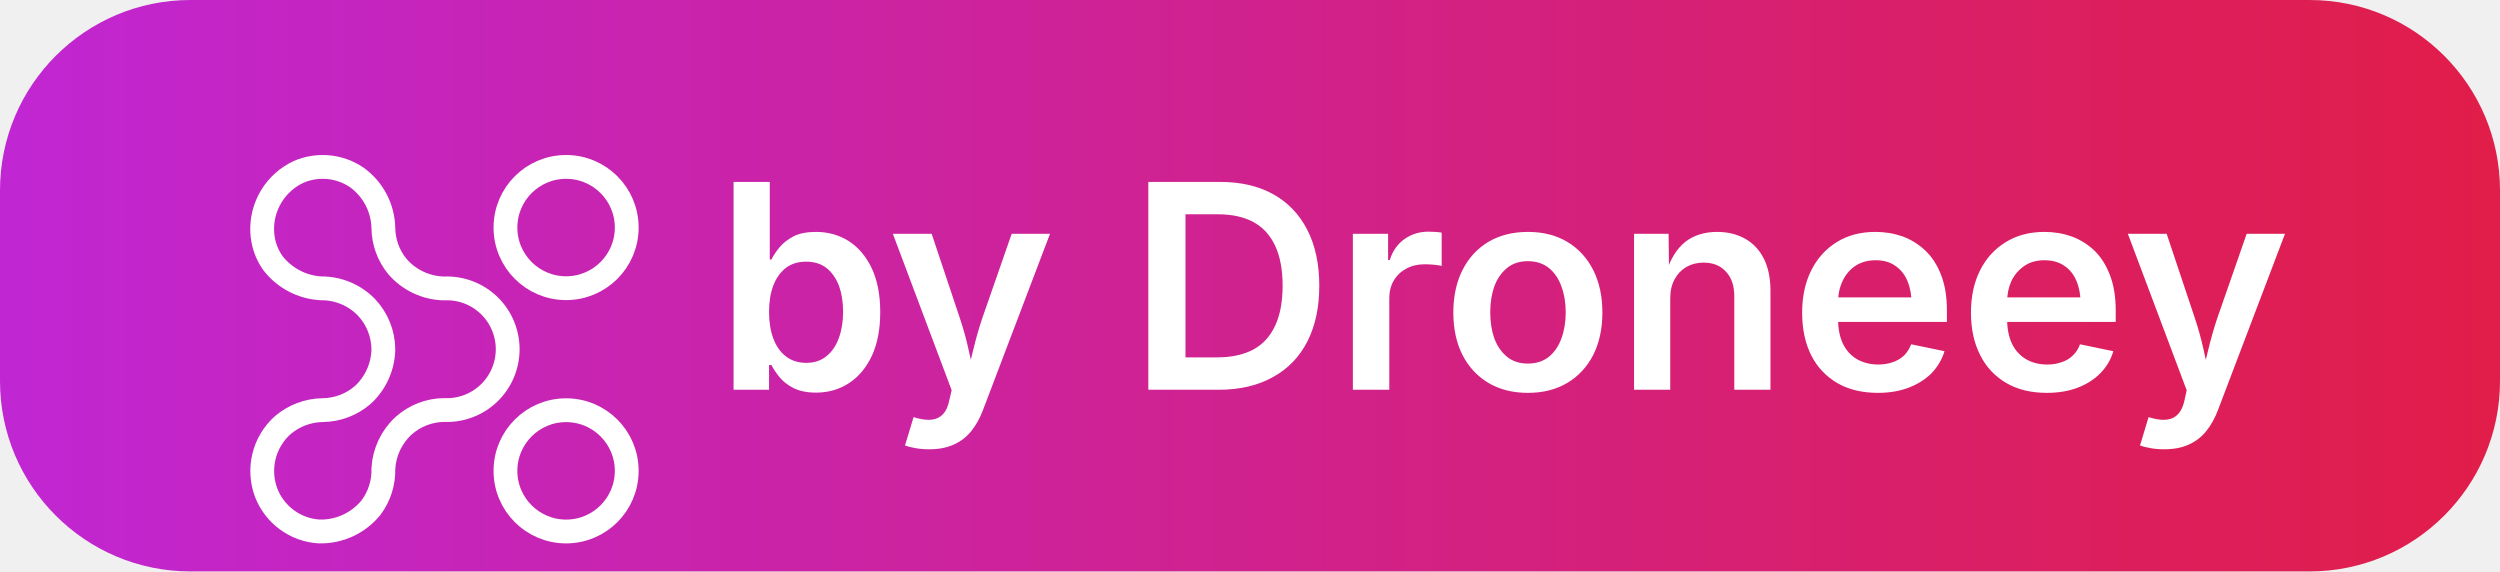
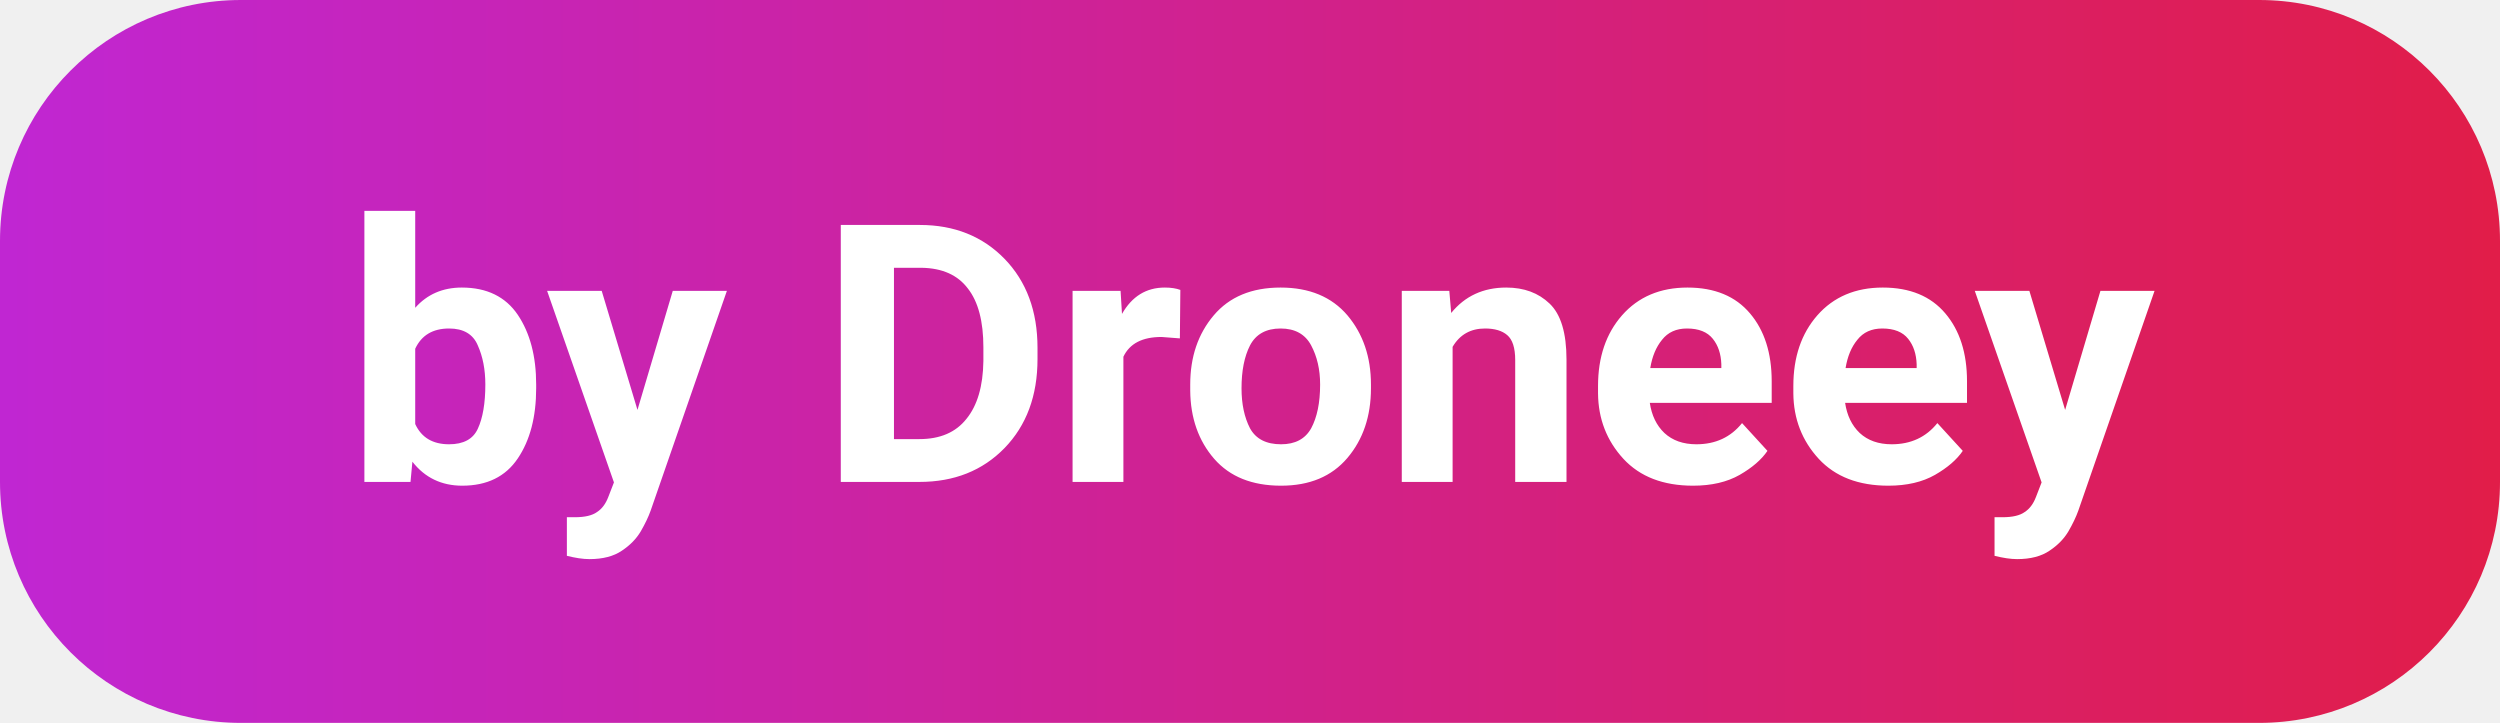
- <svg xmlns="http://www.w3.org/2000/svg" width="105" height="24" viewBox="0 0 105 24" role="img" aria-label="By Droneey">
+ <svg xmlns="http://www.w3.org/2000/svg" width="83" height="24" viewBox="0 0 83 24" role="img" aria-label="By Droneey">
  <defs>
    <linearGradient id="accent" x1="0" y1="0" x2="1" y2="0">
      <stop offset="0" stop-color="#C026D3" />
      <stop offset="1" stop-color="#E11D48" />
    </linearGradient>
  </defs>
-   <rect width="105" height="24" rx="8" fill="url(#accent)" />
-   <g transform="translate(8 4) scale(0.020833)" fill="none" stroke="#FFFFFF" stroke-width="48" stroke-miterlimit="10">
-     <path d="M757.25 389C824.768 389 879.5 334.267 879.5 266.75C879.5 199.233 824.768 144.5 757.25 144.5C689.732 144.5 635 199.233 635 266.75C635 334.267 689.732 389 757.25 389Z" />
-     <path d="M757.25 879.5C824.768 879.5 879.5 824.768 879.5 757.25C879.5 689.732 824.768 635 757.25 635C689.732 635 635 689.732 635 757.25C635 824.768 689.732 879.5 757.25 879.5Z" />
-     <path d="M511.073 389.502C493.12 389.129 475.448 384.966 459.211 377.289C442.972 369.611 428.533 358.587 416.834 344.942C398.936 322.931 389.068 295.463 388.861 267.074C388.34 247.209 383.246 227.733 373.979 210.164C364.714 192.594 351.523 177.404 335.435 165.778C318.395 154.152 298.702 147.026 278.179 145.058C257.656 143.09 236.97 146.346 218.038 154.522C195.08 165.167 175.826 182.448 162.751 204.142C149.675 225.836 143.377 250.953 144.664 276.262C145.8 298.356 153.109 319.686 165.759 337.821C177.328 352.94 192.029 365.369 208.852 374.25C225.675 383.133 244.219 388.257 263.209 389.273C280.291 389.124 297.226 392.445 312.991 399.038C328.754 405.632 343.021 415.359 354.926 427.632C376.454 450.527 388.573 480.711 388.861 512.16C388.547 529.476 384.727 546.55 377.632 562.342C370.538 578.135 360.316 592.32 347.588 604.04C325.111 623.598 296.42 634.51 266.648 634.82C236.823 635.215 208.088 646.112 185.479 665.598C166.991 682.329 153.972 704.257 148.122 728.518C142.272 752.776 143.864 778.24 152.689 801.58C161.168 823.369 175.688 842.275 194.539 856.072C213.388 869.869 235.782 877.979 259.081 879.447C279.05 880.016 298.883 875.982 317.051 867.659C335.219 859.337 351.236 846.945 363.868 831.44C380.93 808.718 389.746 780.845 388.861 752.424C390.76 719.486 405.403 688.588 429.674 666.289C452.273 646.069 481.46 634.796 511.762 634.59C528.271 635.306 544.754 632.667 560.221 626.831C575.684 620.996 589.81 612.085 601.745 600.637C613.679 589.186 623.179 575.434 629.666 560.21C636.155 544.985 639.5 528.6 639.5 512.046C639.5 495.492 636.155 479.108 629.666 463.883C623.179 448.659 613.679 434.907 601.745 423.456C589.81 412.008 575.684 403.097 560.221 397.262C544.754 391.425 528.271 388.785 511.762 389.502H511.073Z" />
-   </g>
-   <path transform="translate(30.00 16.37)" fill="#FFFFFF" d="M4.27 0.12Q3.71 0.12 3.33 -0.07Q2.96 -0.26 2.74 -0.53Q2.52 -0.80 2.40 -1.04L2.30 -1.04L2.30 0.00L0.81 0.00L0.81 -8.73L2.33 -8.73L2.33 -5.47L2.40 -5.47Q2.51 -5.70 2.73 -5.97Q2.95 -6.24 3.32 -6.44Q3.69 -6.63 4.27 -6.63Q5.03 -6.63 5.64 -6.25Q6.25 -5.86 6.61 -5.11Q6.97 -4.35 6.97 -3.26Q6.97 -2.19 6.62 -1.43Q6.27 -0.68 5.66 -0.28Q5.05 0.12 4.27 0.12ZM3.86 -1.13Q4.37 -1.13 4.71 -1.41Q5.06 -1.69 5.23 -2.17Q5.41 -2.66 5.41 -3.27Q5.41 -3.88 5.24 -4.36Q5.06 -4.83 4.72 -5.11Q4.37 -5.38 3.86 -5.38Q3.35 -5.38 3.01 -5.12Q2.66 -4.85 2.48 -4.38Q2.30 -3.91 2.30 -3.27Q2.30 -2.63 2.48 -2.15Q2.66 -1.67 3.01 -1.40Q3.36 -1.13 3.86 -1.13ZM8.01 2.34L8.37 1.15L8.55 1.20Q8.90 1.29 9.17 1.25Q9.44 1.21 9.62 1.01Q9.80 0.81 9.87 0.44L9.97 0.02L7.50 -6.55L9.13 -6.55L10.32 -2.99Q10.53 -2.36 10.67 -1.73Q10.80 -1.10 10.97 -0.44L10.57 -0.44Q10.73 -1.10 10.89 -1.73Q11.04 -2.36 11.25 -2.99L12.49 -6.55L14.10 -6.55L11.29 0.84Q11.09 1.37 10.79 1.74Q10.49 2.11 10.06 2.30Q9.63 2.50 9.03 2.50Q8.71 2.50 8.44 2.45Q8.16 2.40 8.01 2.34ZM21.18 0.00L18.97 0.00L18.97 -1.36L21.11 -1.36Q22.02 -1.36 22.64 -1.69Q23.25 -2.02 23.56 -2.70Q23.87 -3.37 23.87 -4.37Q23.87 -5.37 23.56 -6.04Q23.25 -6.71 22.65 -7.04Q22.04 -7.37 21.15 -7.37L18.93 -7.37L18.93 -8.73L21.24 -8.73Q22.55 -8.73 23.48 -8.21Q24.41 -7.69 24.91 -6.71Q25.41 -5.73 25.41 -4.37Q25.41 -3.01 24.91 -2.03Q24.41 -1.05 23.46 -0.53Q22.51 0.00 21.18 0.00ZM19.79 -8.73L19.79 0.00L18.23 0.00L18.23 -8.73ZM26.82 0.00L26.82 -6.55L28.30 -6.55L28.30 -5.45L28.37 -5.45Q28.55 -6.02 28.99 -6.33Q29.43 -6.64 29.99 -6.64Q30.12 -6.64 30.28 -6.63Q30.43 -6.62 30.55 -6.60L30.55 -5.20Q30.45 -5.23 30.24 -5.25Q30.03 -5.27 29.83 -5.27Q29.40 -5.27 29.07 -5.09Q28.73 -4.91 28.54 -4.59Q28.35 -4.27 28.35 -3.85L28.35 0.00ZM34.17 0.13Q33.22 0.13 32.51 -0.29Q31.81 -0.71 31.42 -1.47Q31.04 -2.23 31.04 -3.24Q31.04 -4.26 31.42 -5.02Q31.81 -5.79 32.51 -6.21Q33.22 -6.63 34.17 -6.63Q35.13 -6.63 35.83 -6.21Q36.53 -5.79 36.92 -5.02Q37.30 -4.26 37.30 -3.24Q37.30 -2.23 36.92 -1.47Q36.53 -0.71 35.83 -0.29Q35.13 0.13 34.17 0.13ZM34.17 -1.10Q34.70 -1.10 35.06 -1.39Q35.41 -1.68 35.58 -2.16Q35.76 -2.65 35.76 -3.25Q35.76 -3.85 35.58 -4.34Q35.41 -4.82 35.06 -5.11Q34.70 -5.40 34.17 -5.40Q33.64 -5.40 33.29 -5.11Q32.94 -4.82 32.76 -4.34Q32.59 -3.85 32.59 -3.25Q32.59 -2.65 32.76 -2.16Q32.94 -1.68 33.29 -1.39Q33.64 -1.10 34.17 -1.10ZM40.15 -3.84L40.15 0.00L38.63 0.00L38.63 -6.55L40.08 -6.55L40.10 -4.93L39.98 -4.93Q40.25 -5.78 40.78 -6.21Q41.32 -6.63 42.12 -6.63Q42.79 -6.63 43.30 -6.34Q43.80 -6.06 44.08 -5.51Q44.36 -4.95 44.36 -4.16L44.36 0.00L42.84 0.00L42.84 -3.93Q42.84 -4.59 42.49 -4.96Q42.15 -5.34 41.55 -5.34Q41.15 -5.34 40.83 -5.16Q40.52 -4.98 40.34 -4.65Q40.15 -4.32 40.15 -3.84ZM48.87 0.13Q47.88 0.13 47.17 -0.28Q46.45 -0.70 46.07 -1.45Q45.69 -2.21 45.69 -3.24Q45.69 -4.25 46.07 -5.01Q46.45 -5.77 47.14 -6.20Q47.83 -6.63 48.77 -6.63Q49.37 -6.63 49.91 -6.44Q50.45 -6.24 50.87 -5.84Q51.29 -5.44 51.53 -4.81Q51.77 -4.19 51.77 -3.33L51.77 -2.85L46.41 -2.85L46.41 -3.88L51.01 -3.88L50.29 -3.58Q50.29 -4.13 50.12 -4.55Q49.95 -4.97 49.61 -5.20Q49.28 -5.44 48.78 -5.44Q48.28 -5.44 47.92 -5.20Q47.57 -4.96 47.39 -4.57Q47.20 -4.17 47.20 -3.69L47.20 -2.97Q47.20 -2.35 47.41 -1.92Q47.62 -1.50 48.00 -1.28Q48.39 -1.06 48.89 -1.06Q49.22 -1.06 49.50 -1.16Q49.77 -1.25 49.97 -1.44Q50.16 -1.63 50.27 -1.91L51.67 -1.62Q51.51 -1.10 51.13 -0.70Q50.74 -0.31 50.17 -0.09Q49.60 0.13 48.87 0.13ZM55.96 0.13Q54.98 0.13 54.27 -0.28Q53.55 -0.70 53.17 -1.45Q52.78 -2.21 52.78 -3.24Q52.78 -4.25 53.16 -5.01Q53.54 -5.77 54.24 -6.20Q54.93 -6.63 55.87 -6.63Q56.47 -6.63 57.01 -6.44Q57.55 -6.24 57.97 -5.84Q58.38 -5.44 58.62 -4.81Q58.86 -4.19 58.86 -3.33L58.86 -2.85L53.50 -2.85L53.50 -3.88L58.10 -3.88L57.39 -3.58Q57.39 -4.13 57.22 -4.55Q57.05 -4.97 56.71 -5.20Q56.37 -5.44 55.87 -5.44Q55.37 -5.44 55.02 -5.20Q54.67 -4.96 54.48 -4.57Q54.30 -4.17 54.30 -3.69L54.30 -2.97Q54.30 -2.35 54.51 -1.92Q54.72 -1.50 55.10 -1.28Q55.48 -1.06 55.99 -1.06Q56.32 -1.06 56.59 -1.16Q56.87 -1.25 57.06 -1.44Q57.26 -1.63 57.36 -1.91L58.76 -1.62Q58.61 -1.10 58.22 -0.70Q57.84 -0.31 57.27 -0.09Q56.70 0.13 55.96 0.13ZM59.88 2.34L60.24 1.15L60.42 1.20Q60.77 1.29 61.04 1.25Q61.31 1.21 61.49 1.01Q61.67 0.81 61.75 0.44L61.84 0.02L59.37 -6.55L61.00 -6.55L62.19 -2.99Q62.40 -2.36 62.54 -1.73Q62.67 -1.10 62.84 -0.44L62.44 -0.44Q62.60 -1.10 62.76 -1.73Q62.91 -2.36 63.12 -2.99L64.36 -6.55L65.97 -6.55L63.16 0.84Q62.96 1.37 62.66 1.74Q62.36 2.11 61.93 2.30Q61.50 2.50 60.90 2.50Q60.58 2.50 60.31 2.45Q60.03 2.40 59.88 2.34Z" />
+   <rect width="83" height="24" rx="8" fill="url(#accent)" />
+   <text x="41.5" y="16" fill="#FFFFFF" font-family="-apple-system, BlinkMacSystemFont, 'Segoe UI', Roboto, Helvetica, Arial, sans-serif" font-size="12" font-weight="600" text-anchor="middle">by Droneey</text>
</svg>
